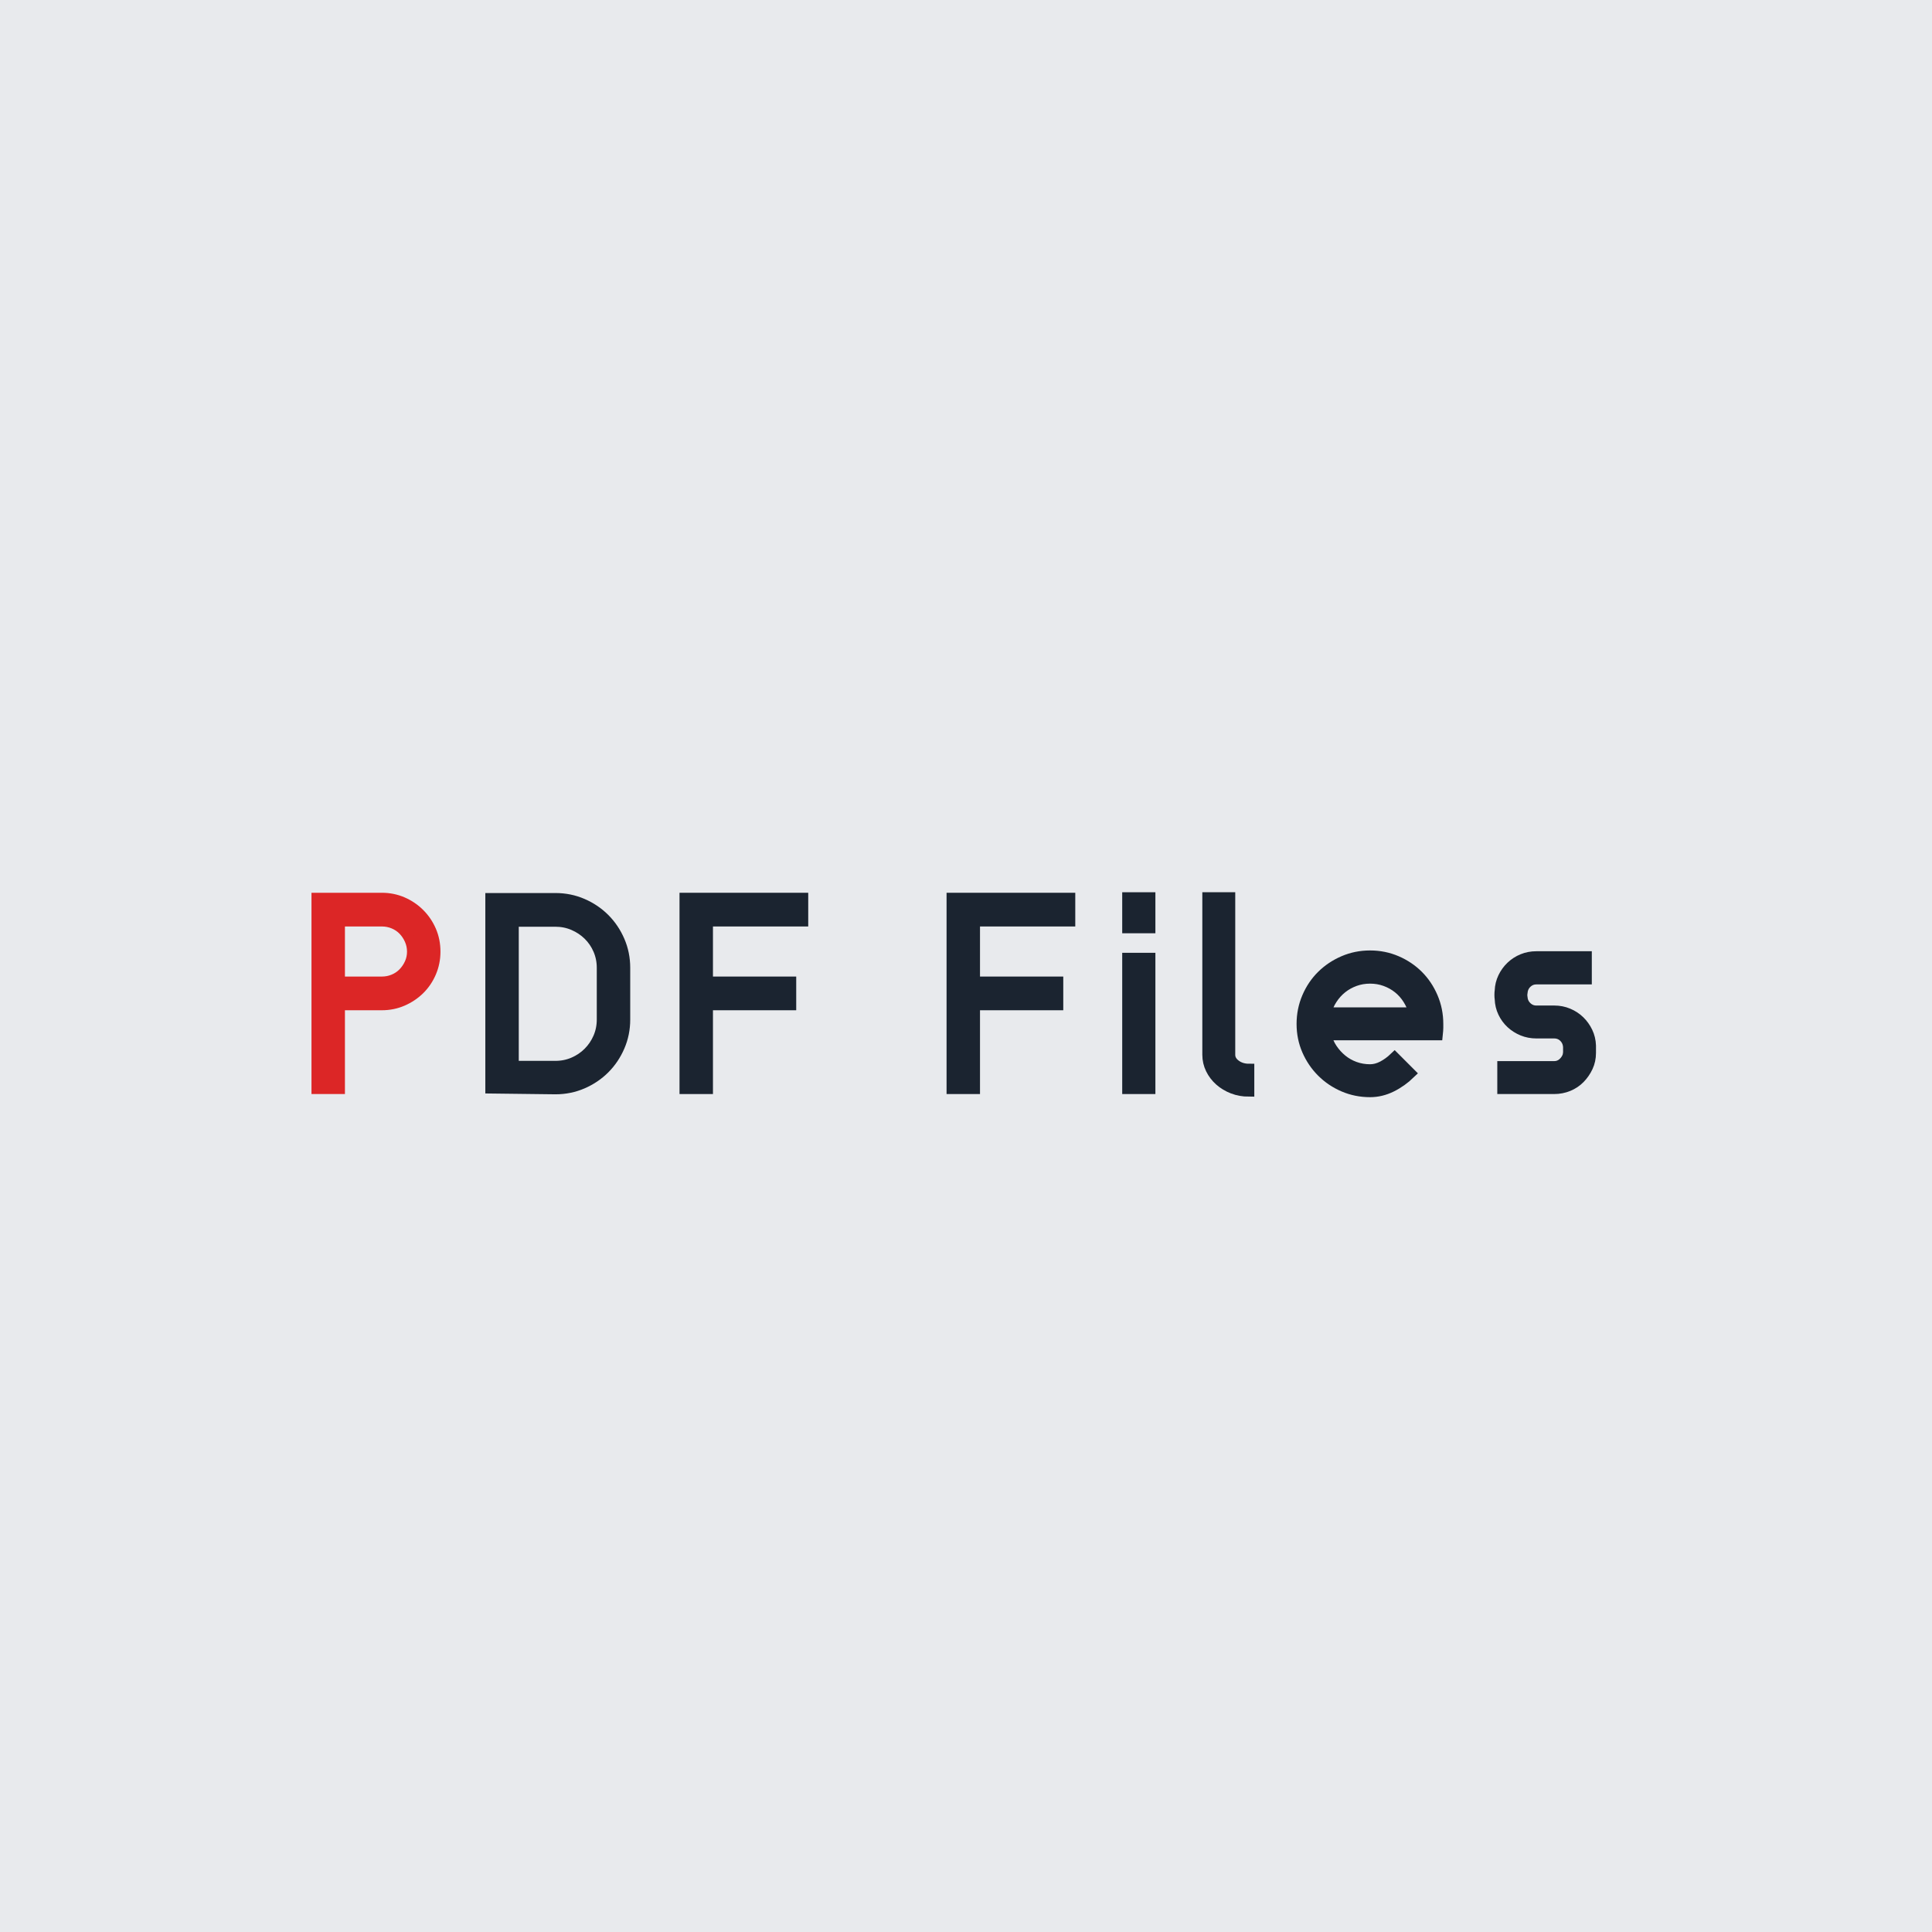
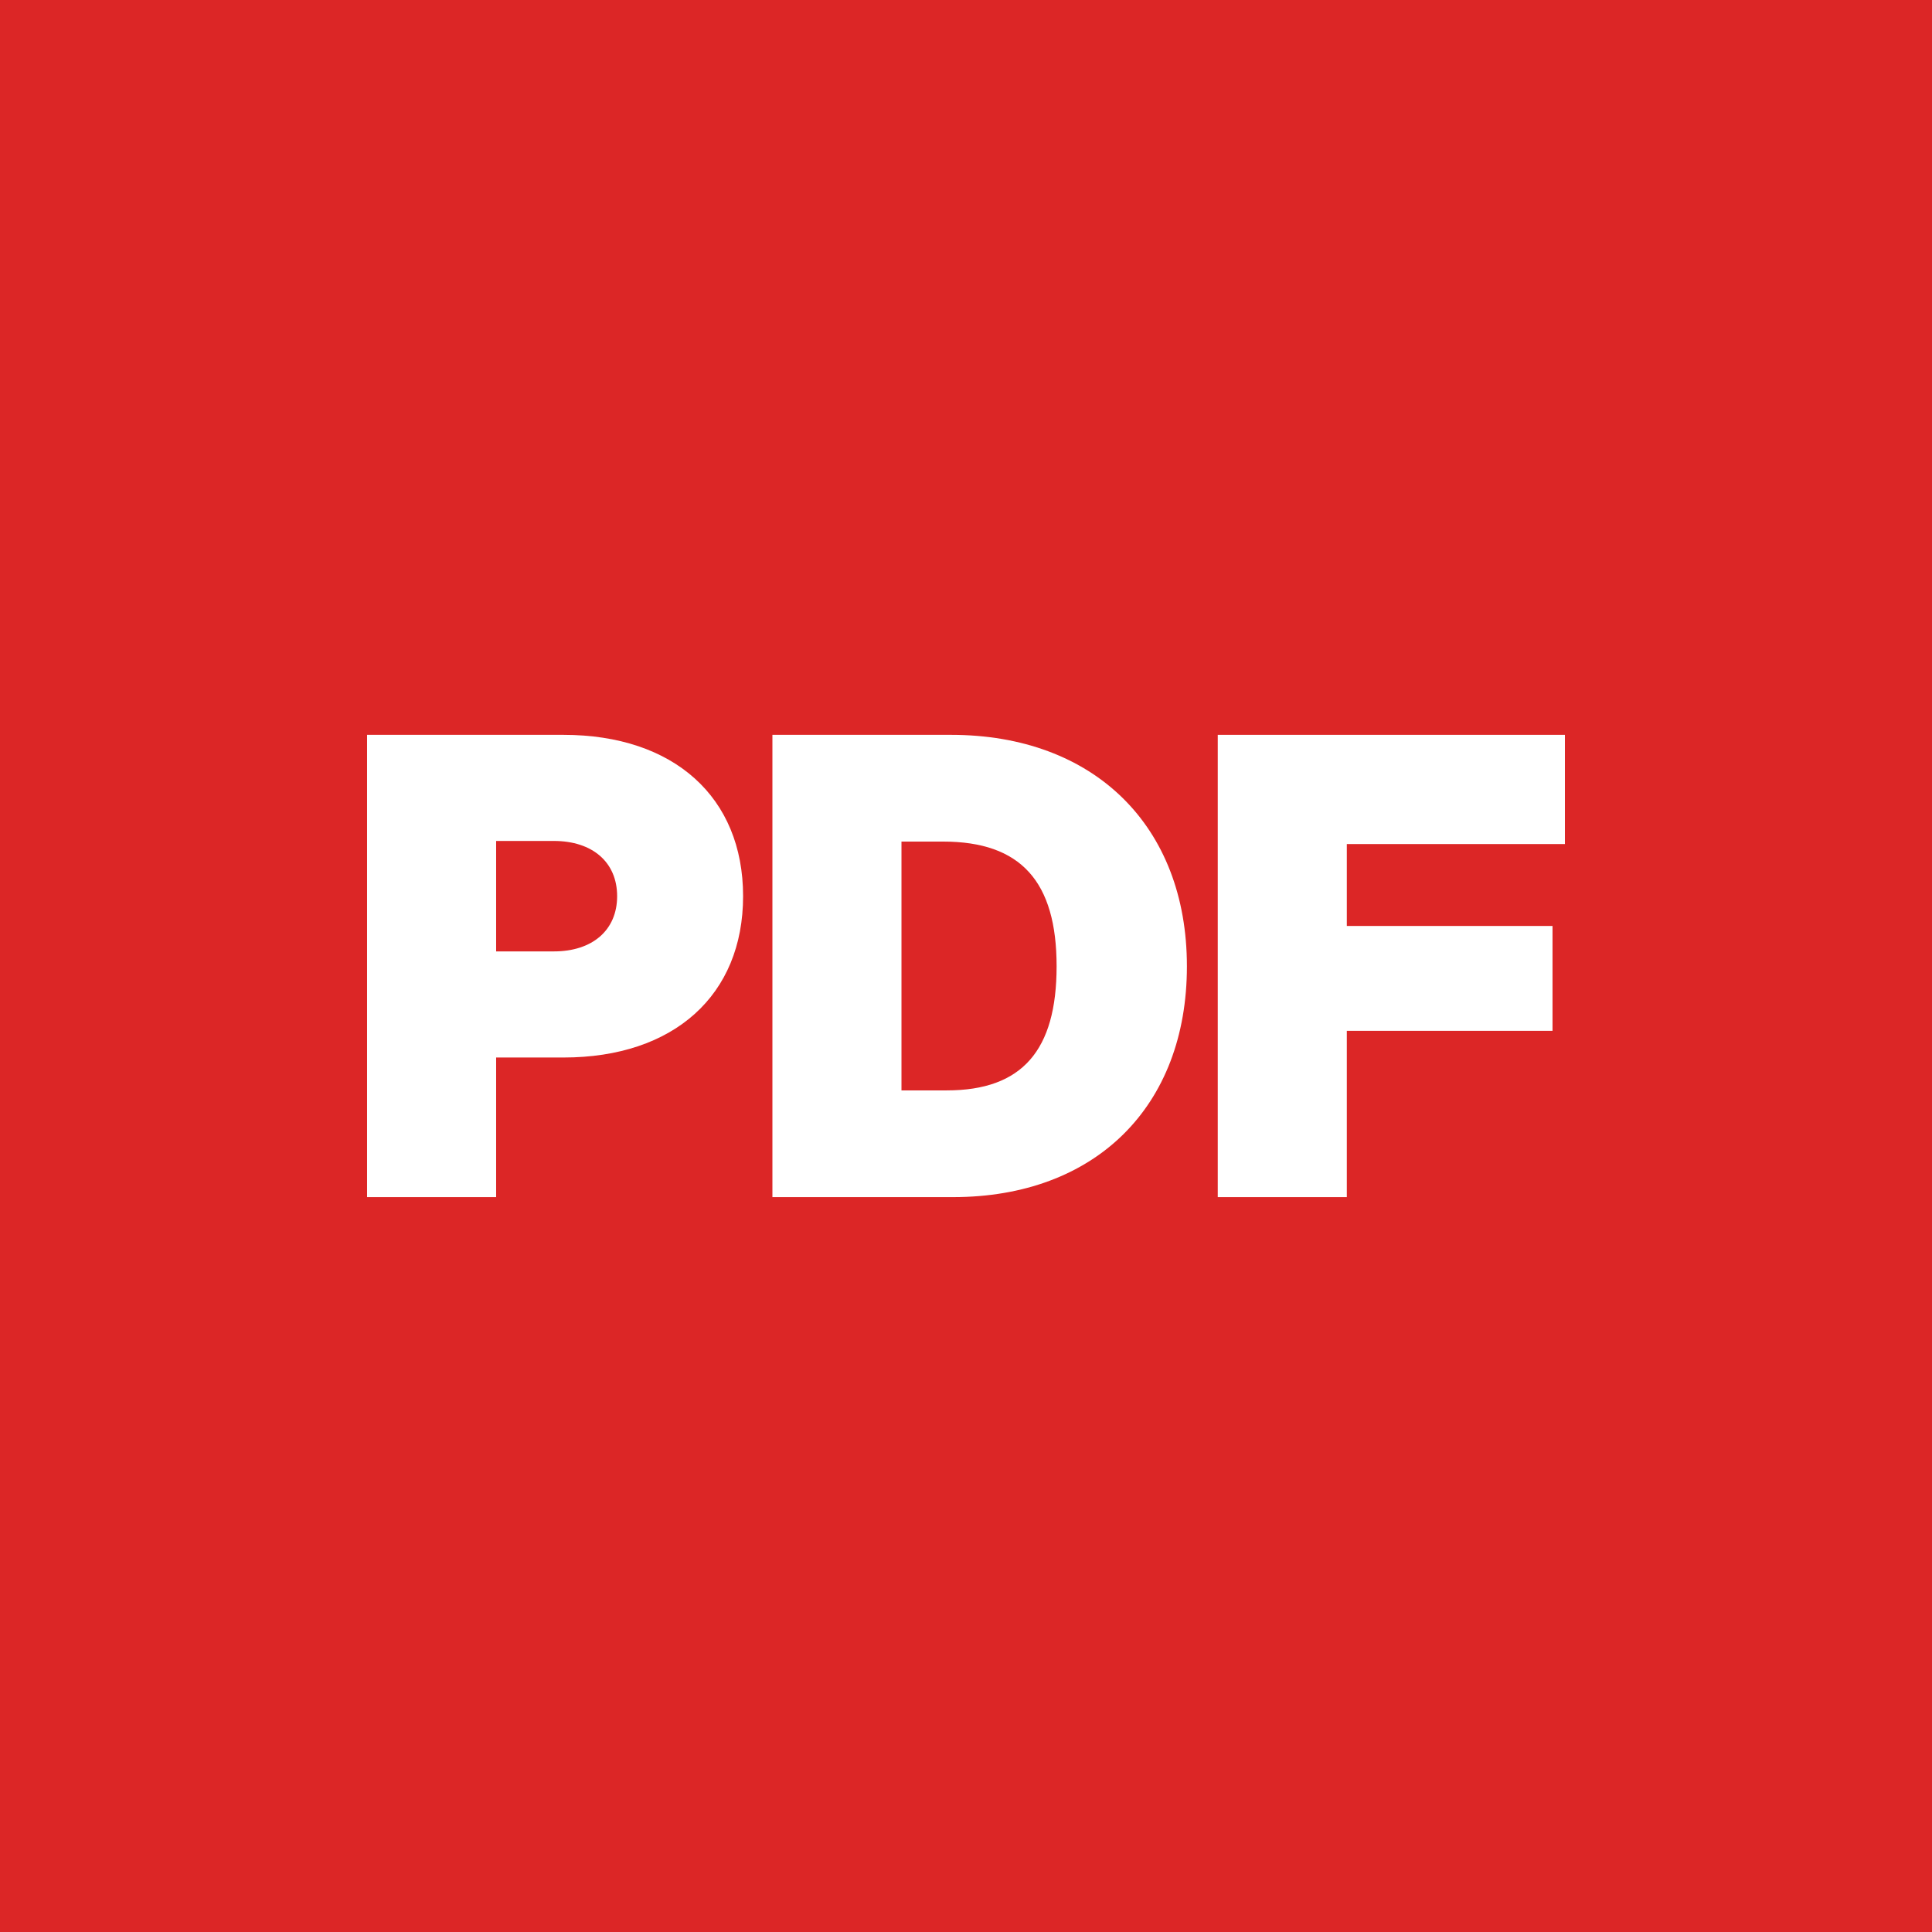
<svg xmlns="http://www.w3.org/2000/svg" viewBox="0 0 512 512" width="512" height="512">
-   <rect width="512" height="512" fill="#e8eaed" />
-   <g transform="translate(83.97 0)">
-     <path d="M249 730Q291 730 328.0 714.0Q365 698 393.0 670.0Q421 642 437.0 605.0Q453 568 453 525Q453 483 437.0 445.5Q421 408 393.0 380.5Q365 353 328.0 337.0Q291 321 249 321H87V0H0V730ZM249 409Q273 409 294.5 418.0Q316 427 331.5 443.0Q347 459 356.5 480.0Q366 501 366 525Q366 549 356.5 570.5Q347 592 331.5 608.0Q316 624 294.5 633.0Q273 642 249 642H87V409Z" fill="#dc2626" stroke="#dc2626" stroke-width="41.121" transform="translate(0.00 288.51) scale(0.06917 -0.06917)" />
-     <path d="M88 86H249Q286 86 318.5 100.0Q351 114 375.5 138.5Q400 163 414.0 195.5Q428 228 428 265V463Q428 500 414.0 532.5Q400 565 375.5 589.0Q351 613 318.5 627.0Q286 641 249 641H88ZM1 2V729H249Q304 729 352.5 708.0Q401 687 437.0 651.0Q473 615 494.0 566.5Q515 518 515 463V265Q515 210 494.0 161.5Q473 113 437.0 77.0Q401 41 352.5 20.0Q304 -1 249 -1Z" fill="#1b2430" stroke="#1b2430" stroke-width="41.121" transform="translate(46.00 288.51) scale(0.06917 -0.06917)" />
-     <path d="M-1 730H451V642H86V409H405V321H86V0H-1Z" fill="#1b2430" stroke="#1b2430" stroke-width="41.121" transform="translate(97.60 288.51) scale(0.06917 -0.06917)" />
-     <path d="M-1 730H451V642H86V409H405V321H86V0H-1Z" fill="#1b2430" stroke="#1b2430" stroke-width="41.121" transform="translate(168.37 288.51) scale(0.06917 -0.06917)" />
-     <path d="M-1 500H85V0H-1ZM-1 732H85V616H-1Z" fill="#1b2430" stroke="#1b2430" stroke-width="41.121" transform="translate(214.92 288.51) scale(0.06917 -0.06917)" />
-     <path d="M-1 732H84V130Q84 107 105.5 91.0Q127 75 157 75V-10Q124 -10 95.5 1.0Q67 12 45.5 31.0Q24 50 11.5 75.5Q-1 101 -1 130Z" fill="#1b2430" stroke="#1b2430" stroke-width="41.121" transform="translate(236.15 288.51) scale(0.06917 -0.06917)" />
-     <path d="M431 291Q423 319 407.5 343.5Q392 368 370.0 385.5Q348 403 320.5 413.0Q293 423 262 423Q231 423 203.5 413.0Q176 403 154.0 385.5Q132 368 116.0 343.5Q100 319 93 291ZM262 -12Q208 -12 160.5 8.5Q113 29 77.5 64.5Q42 100 21.5 147.0Q1 194 1 248Q1 302 21.5 350.0Q42 398 77.5 433.0Q113 468 160.5 488.5Q208 509 262 509Q316 509 363.5 488.5Q411 468 446.0 433.0Q481 398 501.5 350.0Q522 302 522 248Q522 241 522.0 233.0Q522 225 520 206H93Q100 177 116.0 153.0Q132 129 154.0 111.0Q176 93 203.5 83.0Q231 73 262 73Q286 73 310.0 85.5Q334 98 356 119L416 59Q383 27 343.5 7.5Q304 -12 262 -12Z" fill="#1b2430" stroke="#1b2430" stroke-width="41.121" transform="translate(260.99 288.51) scale(0.06917 -0.06917)" />
-     <path d="M141 213Q113 213 88.5 223.0Q64 233 45.0 250.5Q26 268 14.5 292.0Q3 316 2 344Q1 350 1.0 359.5Q1 369 2 375Q3 402 14.5 426.0Q26 450 45.0 468.0Q64 486 88.5 496.0Q113 506 141 506H333V420H141Q120 420 104.5 405.5Q89 391 87 369Q85 359 87 348Q89 327 104.5 312.5Q120 298 141 298H210Q238 298 263.0 287.5Q288 277 306.5 259.0Q325 241 336.5 217.0Q348 193 349 165V137Q349 108 337.5 83.5Q326 59 307.5 40.0Q289 21 263.5 10.5Q238 0 209 0H12V85H209Q229 85 243.5 98.0Q258 111 263 129V133Q263 135 263.5 136.5Q264 138 264 140V159Q263 182 247.5 197.5Q232 213 209 213Z" fill="#1b2430" stroke="#1b2430" stroke-width="41.121" transform="translate(313.42 288.51) scale(0.06917 -0.06917)" />
+   <rect width="512" height="512" fill="#dc2626" />
+   <g fill="#ffffff">
+     <path d="M80 0H496V450H713C1069 450 1292 651 1292 970C1292 1289 1069 1490 713 1490H80ZM496 792V1148H682C807 1148 886 1079 886 970C886 861 807 792 682 792Z" transform="translate(90.70 317.25) scale(0.08222 -0.08222)" />
+     <path d="M662 0C1121 0 1416 292 1416 744C1416 1197 1116 1490 656 1490H80V0ZM496 344V1146H630C881 1146 996 1017 996 744C996 473 885 344 642 344Z" transform="translate(198.12 317.25) scale(0.08222 -0.08222)" />
+     <path d="M80 0H496V536H1159V874H496V1138H1199V1490H80Z" transform="translate(316.14 317.25) scale(0.08222 -0.08222)" />
  </g>
</svg>
